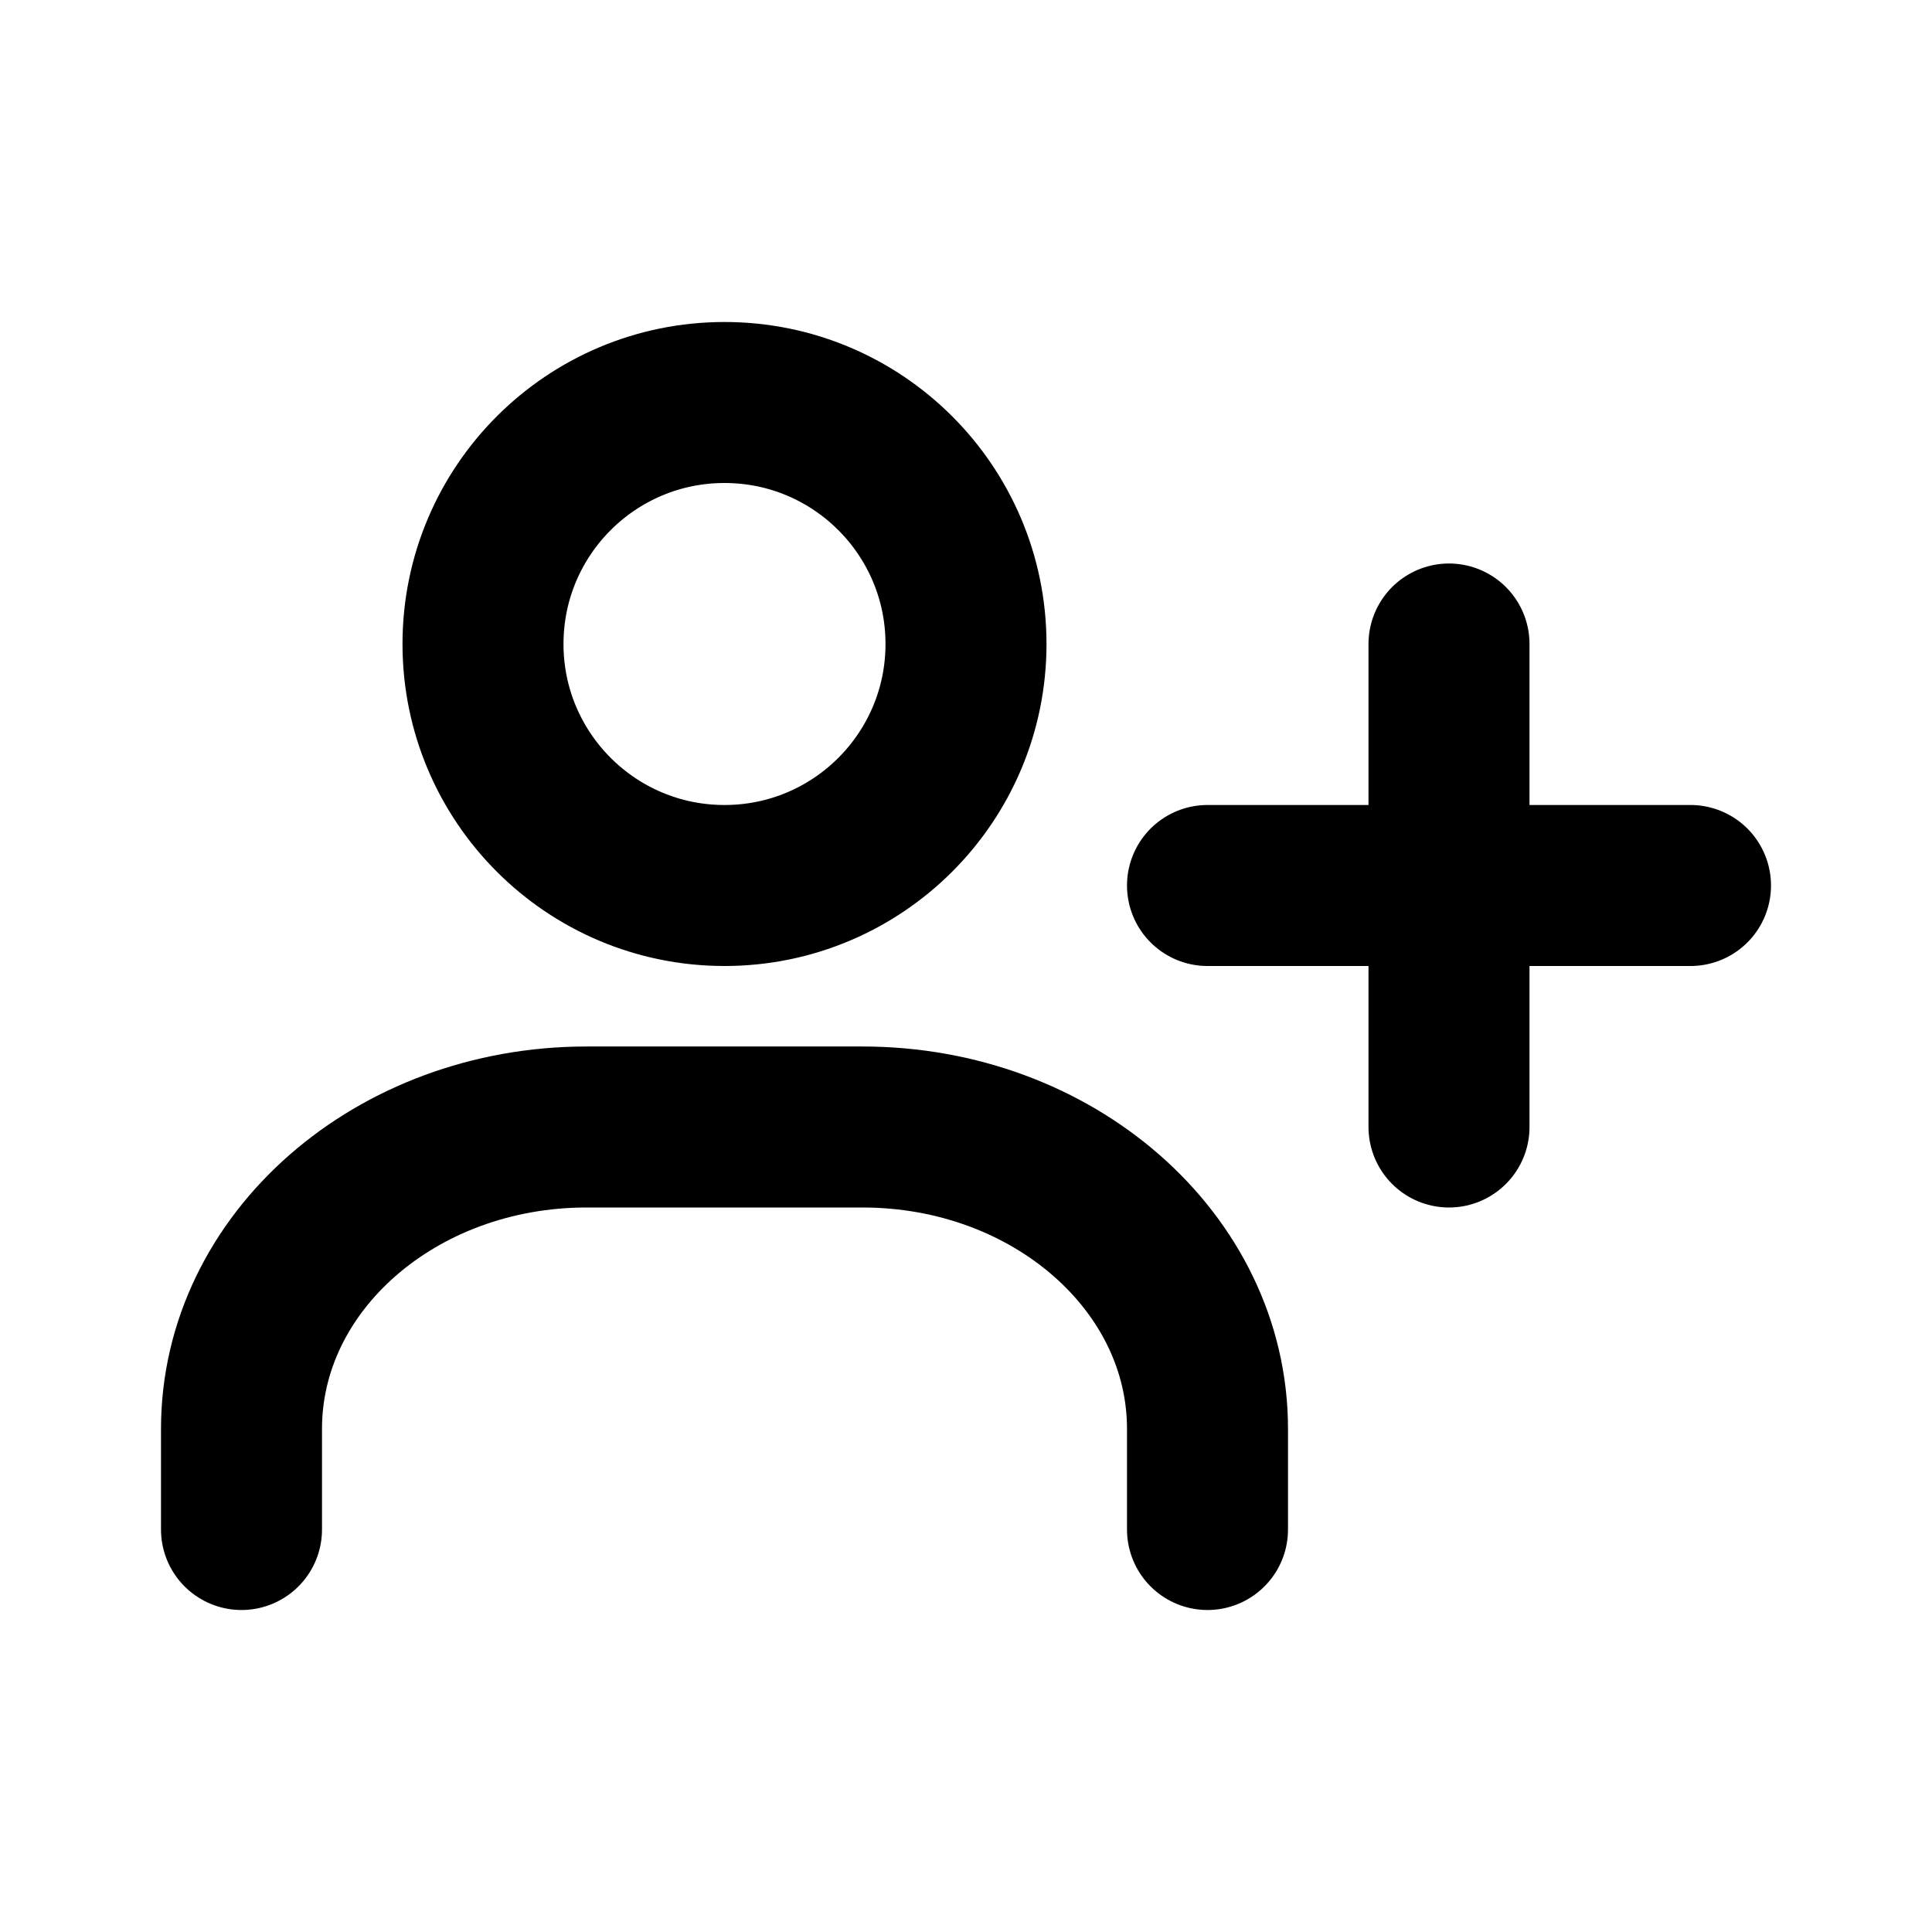
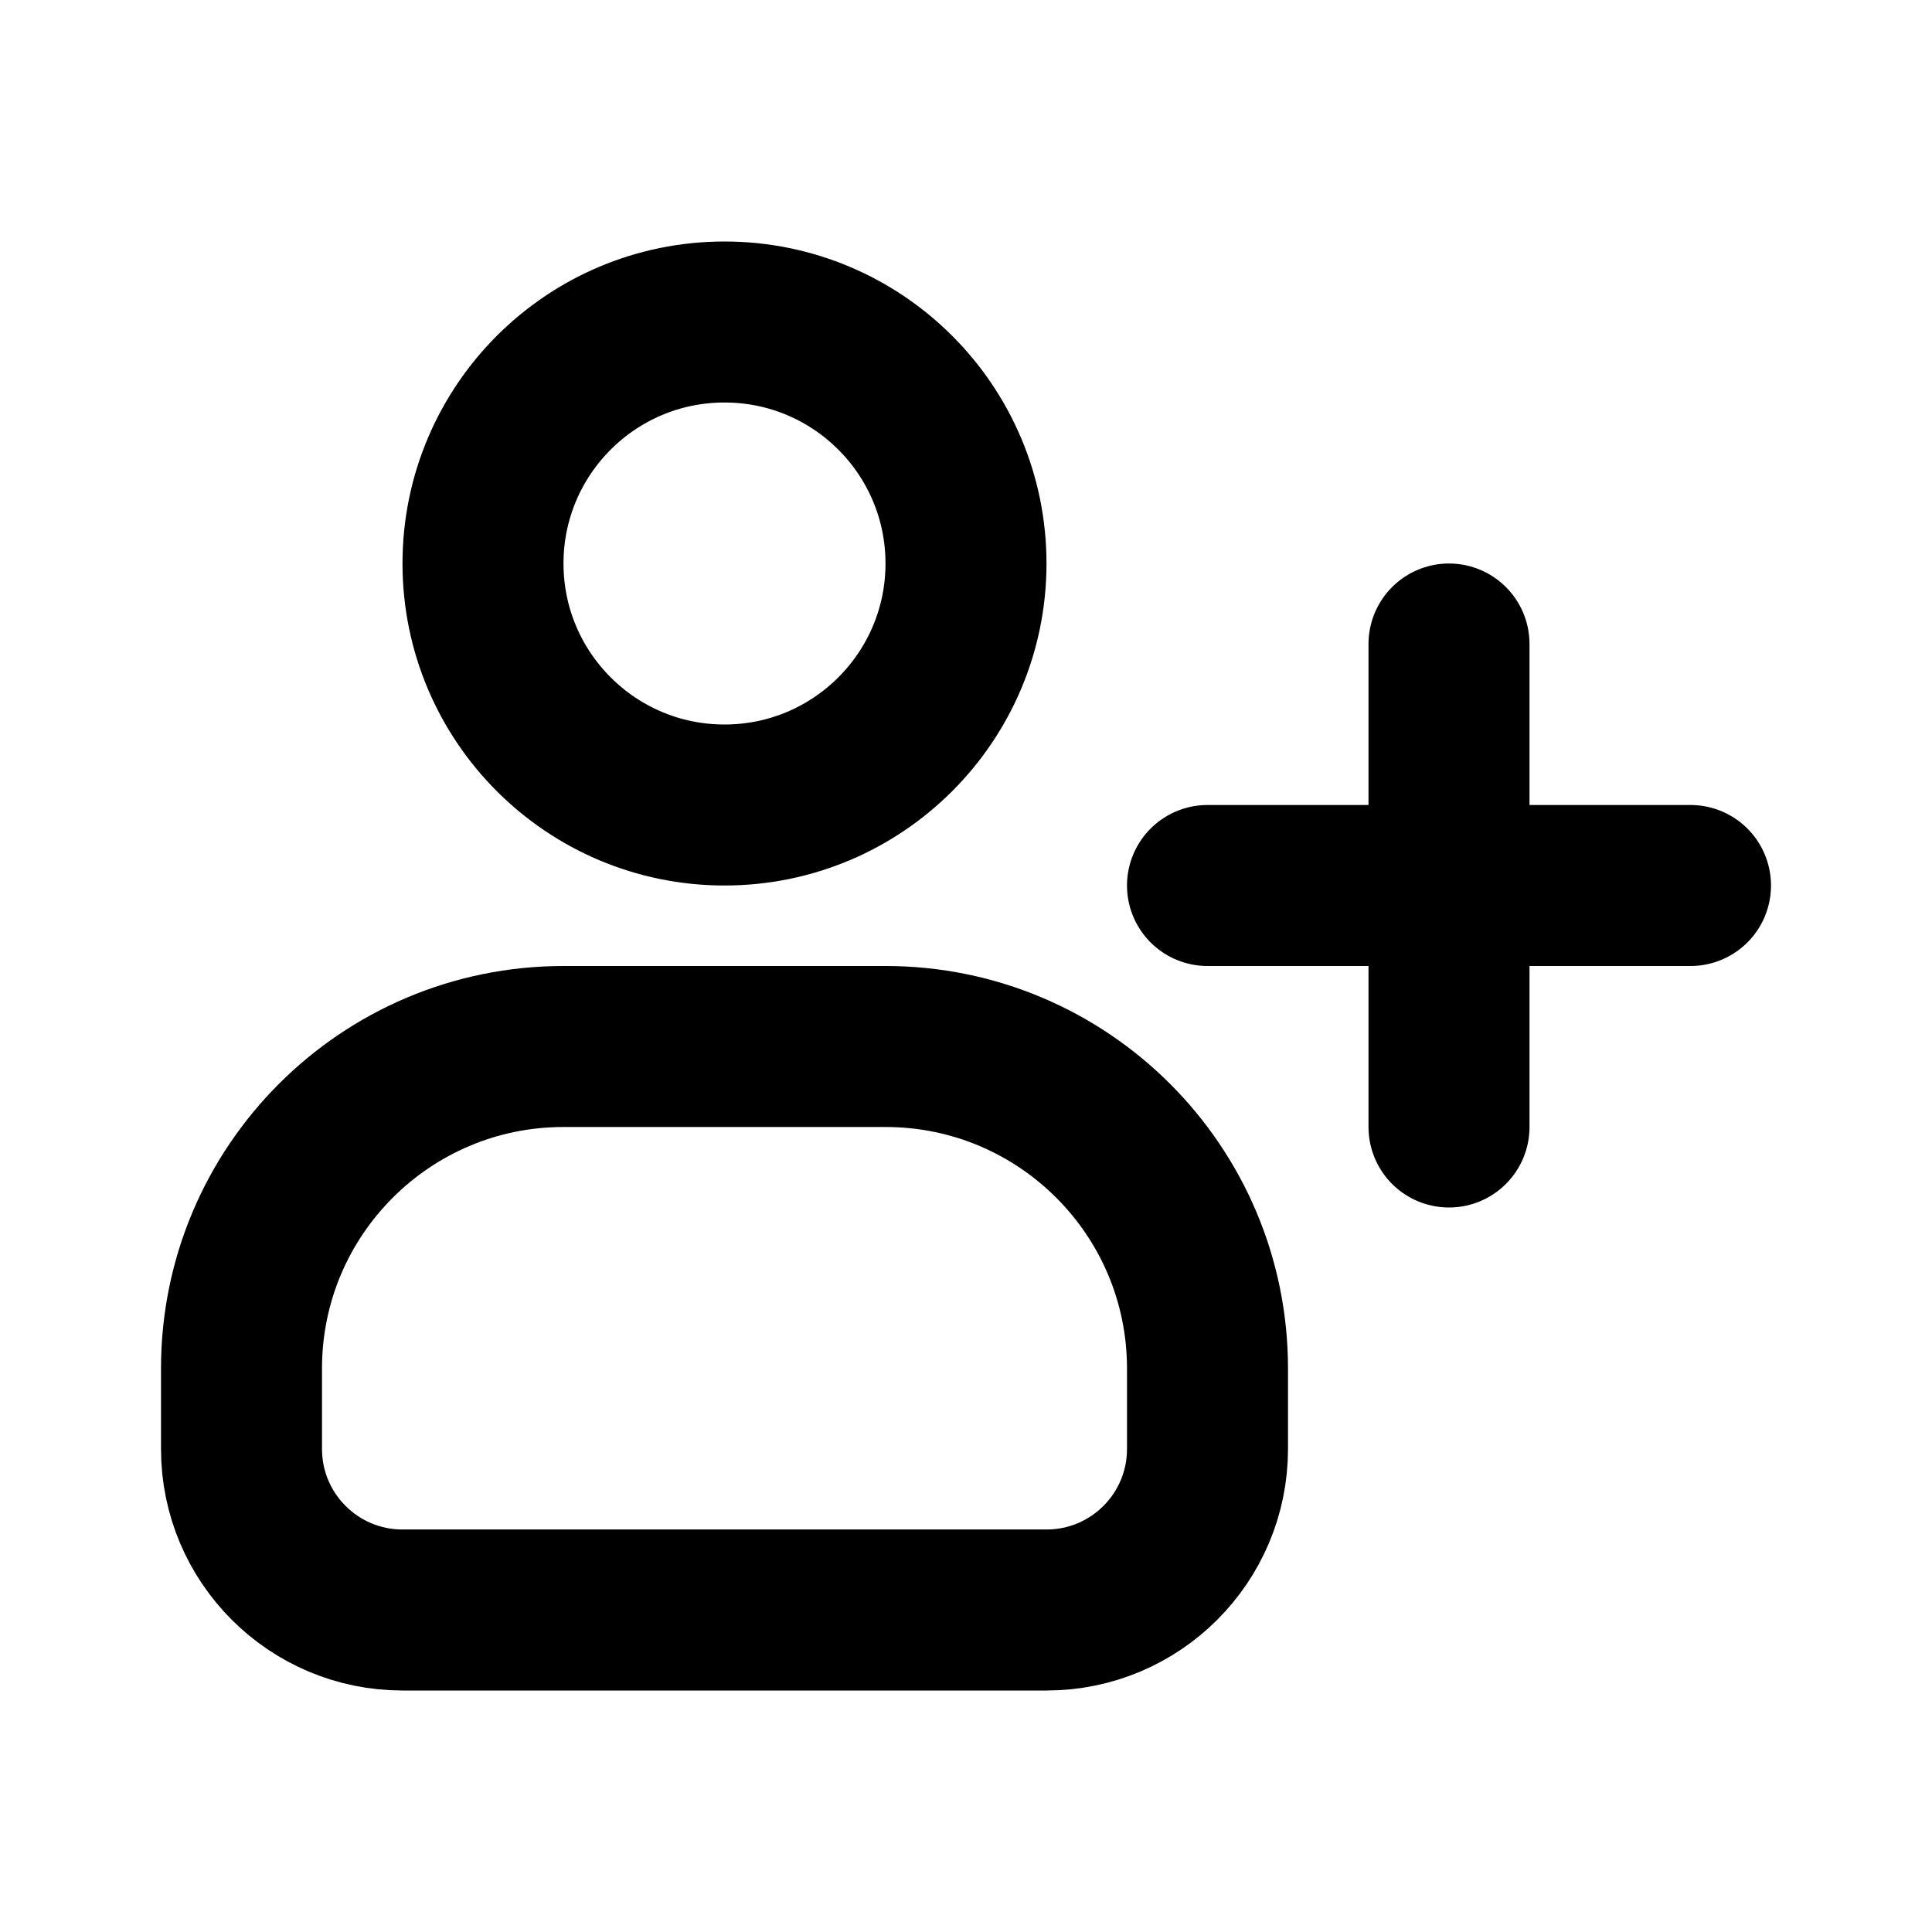
<svg xmlns="http://www.w3.org/2000/svg" width="24" height="24" fill="none" viewBox="0 0 24 24">
-   <path stroke="currentColor" stroke-linecap="round" stroke-linejoin="round" stroke-width="2" d="M15 11h3m0 0h3m-3 0v3m0-3V8m-3 11v-1.25c0-2.071-1.919-3.75-4.286-3.75H7.286C4.919 14 3 15.679 3 17.75V19m9-11a3 3 0 11-6 0 3 3 0 016 0z" />
+   <path stroke="currentColor" stroke-linecap="round" stroke-width="2" d="M15 11h3m0 0h3m-3 0v3m0-3V8M3 18v-1a4 4 0 0 1 4-4h4a4 4 0 0 1 4 4v1a2 2 0 0 1-2 2H5a2 2 0 0 1-2-2Zm9-11a3 3 0 1 1-6 0 3 3 0 0 1 6 0Z" />
</svg>
